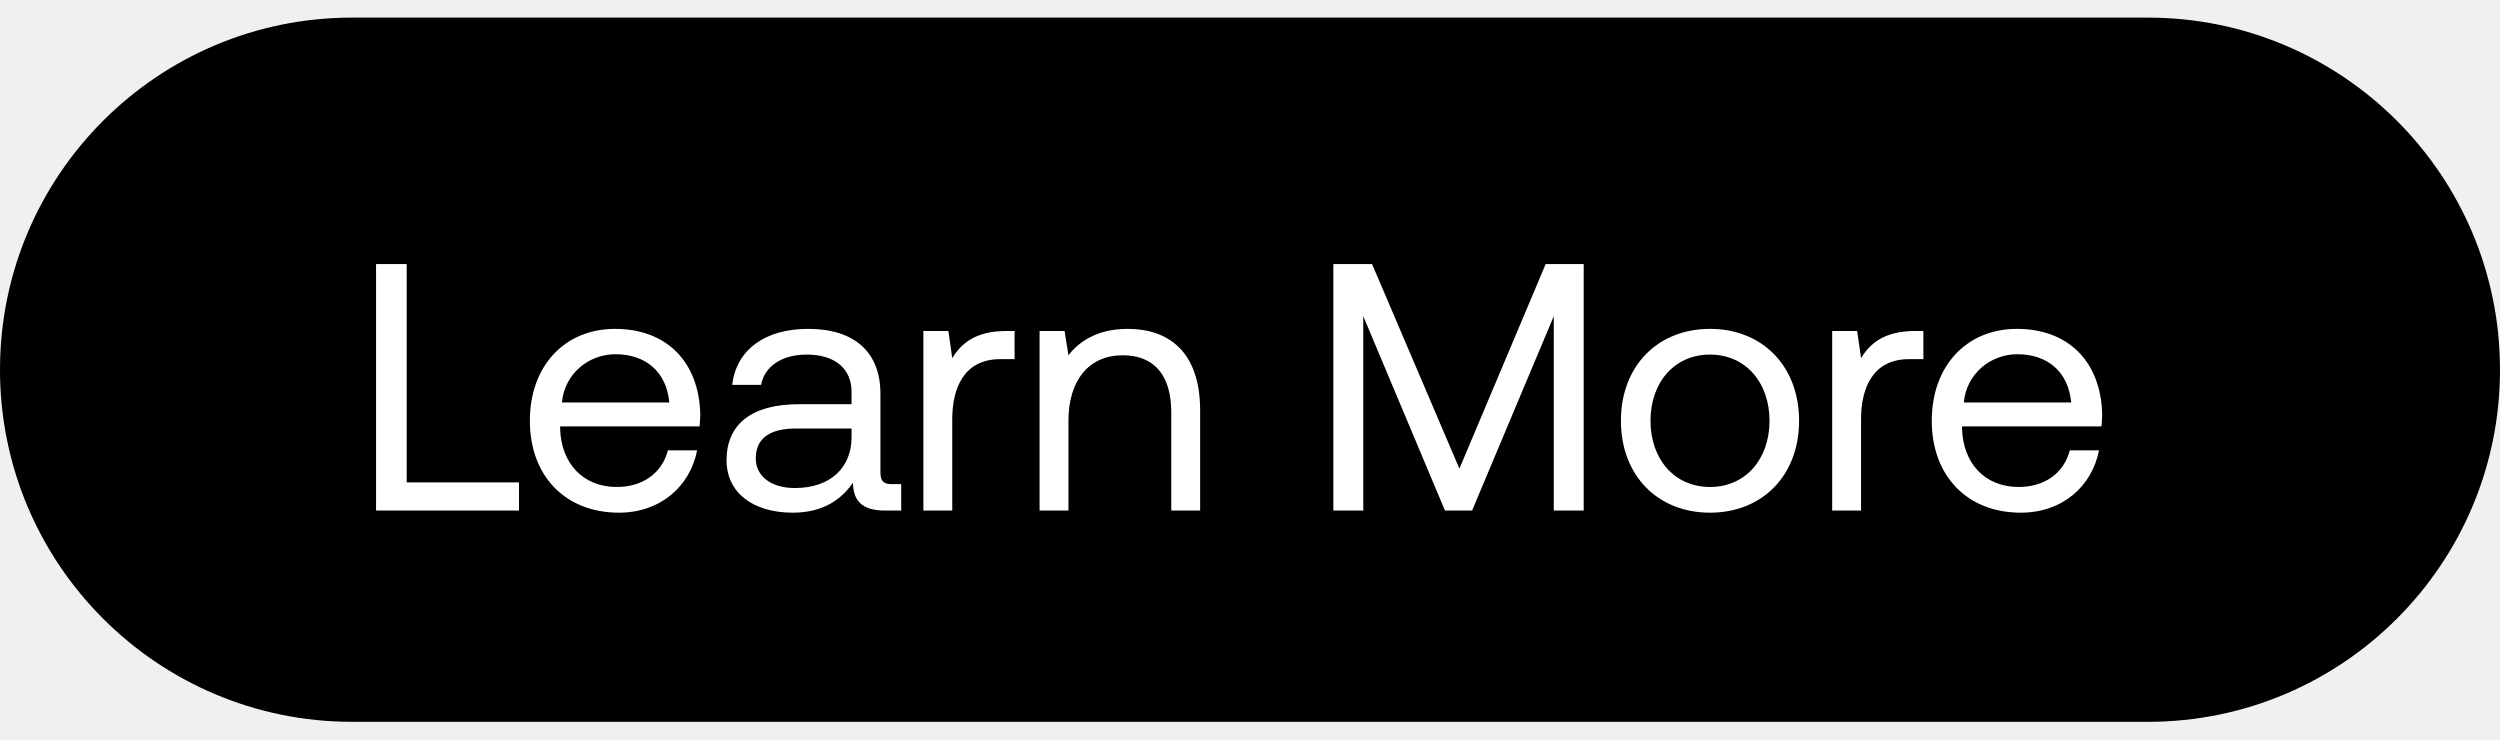
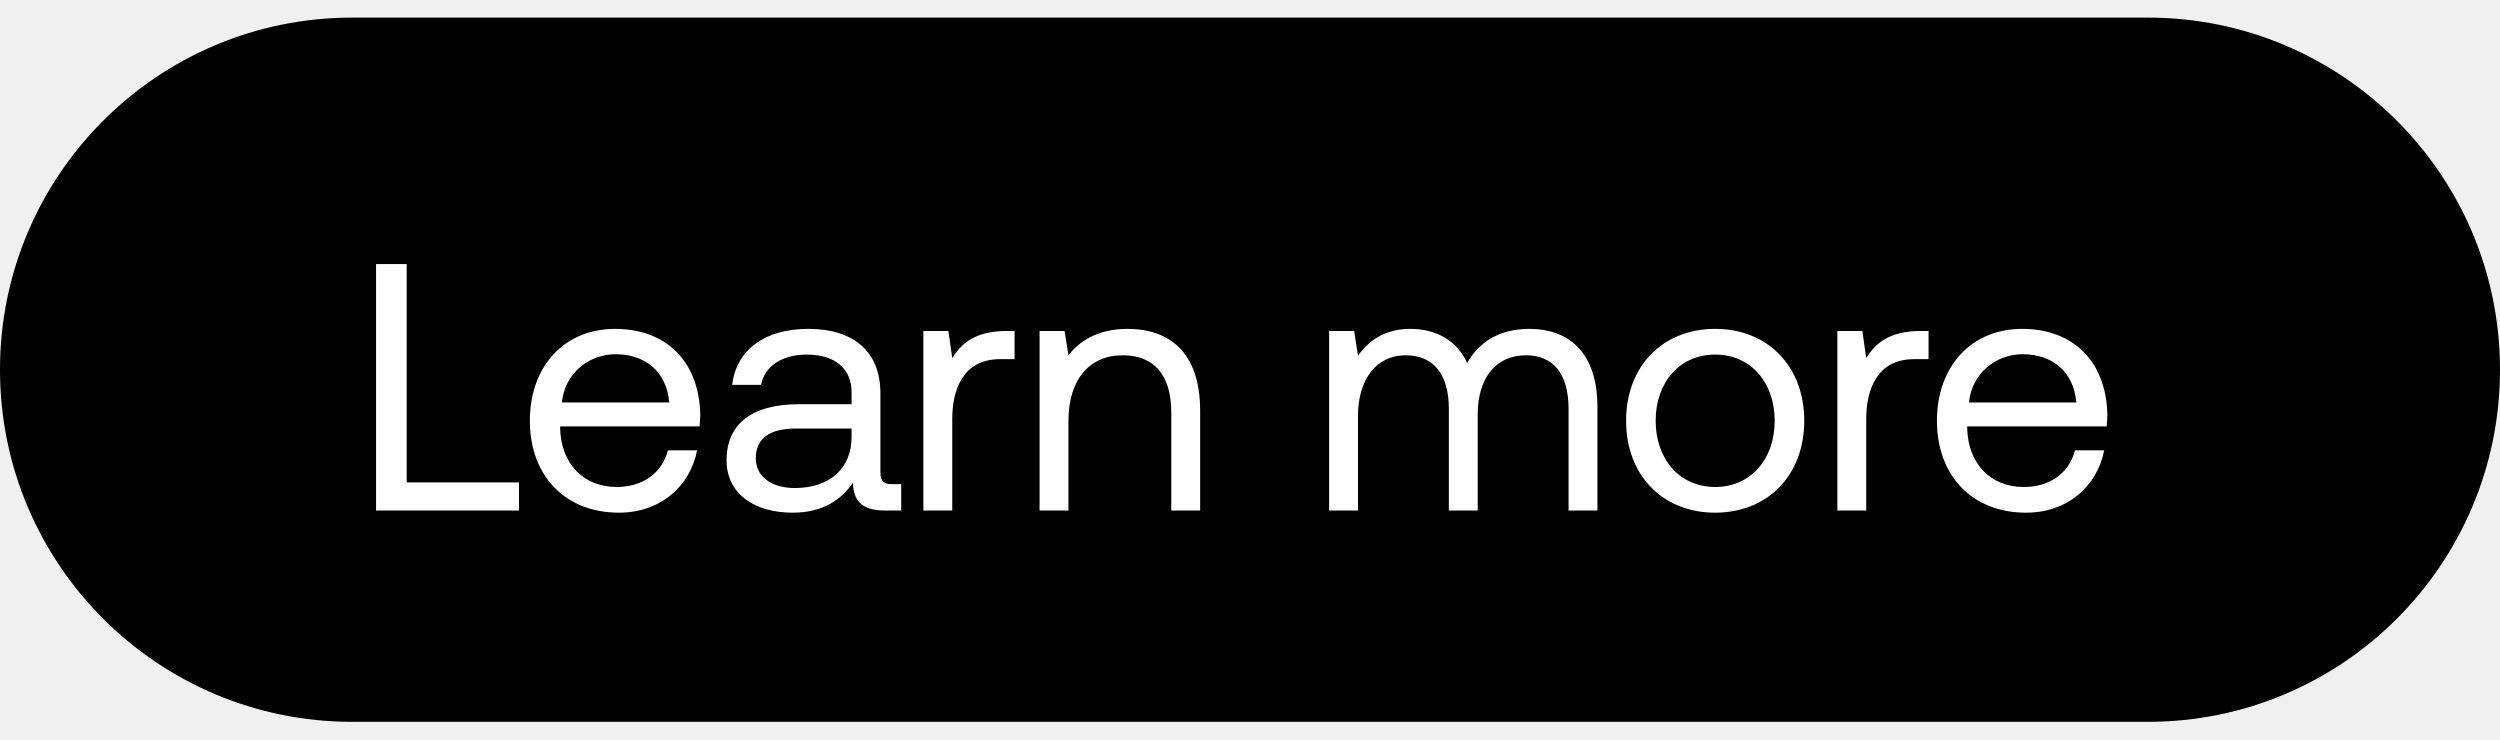
<svg xmlns="http://www.w3.org/2000/svg" width="71" height="21" viewBox="0 0 71 21" fill="none">
  <rect y=".5" width="71" height="20" rx="10" fill="#000" />
-   <path d="M14.74 14.5v-.8h-3.19V7.5h-.87v7h4.06zm2.838.06c1.18 0 2.02-.75 2.22-1.77h-.83c-.17.66-.73 1.04-1.45 1.04-.97 0-1.58-.68-1.61-1.65v-.07h3.96c.01-.12.02-.24.02-.35-.04-1.51-.98-2.42-2.42-2.42s-2.42 1.06-2.42 2.61c0 1.56 1 2.61 2.53 2.61zm-1.62-3.13c.08-.83.77-1.37 1.52-1.37.85 0 1.45.49 1.53 1.37h-3.05zm9.376 2.32c-.23 0-.33-.07-.33-.34v-2.23c0-1.19-.75-1.84-2.05-1.84-1.23 0-2.04.59-2.16 1.59h.82c.1-.52.58-.86 1.3-.86.8 0 1.27.4 1.27 1.06v.35h-1.5c-1.34 0-2.05.57-2.05 1.59 0 .93.76 1.49 1.88 1.49.88 0 1.39-.39 1.71-.85.01.5.24.79.92.79h.45v-.75h-.26zm-1.15-1.33c0 .85-.59 1.44-1.61 1.44-.68 0-1.11-.34-1.11-.84 0-.58.41-.85 1.14-.85h1.58v.25zm4.4-3.02c-.91 0-1.3.38-1.54.77l-.11-.77h-.71v5.1h.82v-2.6c0-.81.29-1.7 1.36-1.7h.41v-.8h-.23zm3.44-.06c-.86 0-1.38.36-1.68.75l-.11-.69h-.71v5.1h.82v-2.55c0-1.15.58-1.86 1.54-1.86.89 0 1.38.56 1.38 1.62v2.79h.82v-2.84c0-1.69-.91-2.32-2.06-2.32zm5.843 5.16h.85V8.98l2.32 5.52h.77l2.32-5.52v5.52h.85v-7h-1.08l-2.45 5.81-2.48-5.81h-1.1v7zm10.697.06c1.49 0 2.53-1.06 2.53-2.61 0-1.55-1.04-2.61-2.53-2.61-1.49 0-2.53 1.06-2.53 2.61 0 1.55 1.04 2.61 2.53 2.61zm0-.73c-1.01 0-1.69-.79-1.69-1.88 0-1.09.68-1.88 1.69-1.88 1.01 0 1.69.79 1.69 1.88 0 1.09-.68 1.88-1.69 1.88zm5.83-4.43c-.91 0-1.3.38-1.54.77l-.11-.77h-.71v5.1h.82v-2.6c0-.81.29-1.7 1.36-1.7h.41v-.8h-.23zm2.998 5.16c1.18 0 2.02-.75 2.22-1.77h-.83c-.17.66-.73 1.04-1.45 1.04-.97 0-1.58-.68-1.61-1.65v-.07h3.96c.01-.12.02-.24.02-.35-.04-1.51-.98-2.42-2.42-2.42s-2.42 1.06-2.42 2.61c0 1.56 1 2.61 2.53 2.61zm-1.62-3.13c.08-.83.77-1.37 1.52-1.37.85 0 1.45.49 1.53 1.37h-3.05z" fill="#fff" />
+   <path d="M14.74 14.5v-.8h-3.19V7.5h-.87v7h4.06zm2.838.06c1.18 0 2.02-.75 2.22-1.77h-.83c-.17.66-.73 1.04-1.45 1.04-.97 0-1.58-.68-1.61-1.65v-.07h3.96c.01-.12.02-.24.02-.35-.04-1.51-.98-2.42-2.42-2.42s-2.42 1.06-2.42 2.61c0 1.56 1 2.61 2.53 2.61zm-1.62-3.13c.08-.83.77-1.37 1.52-1.37.85 0 1.45.49 1.53 1.37h-3.05zm9.376 2.32c-.23 0-.33-.07-.33-.34v-2.23c0-1.19-.75-1.84-2.05-1.84-1.23 0-2.04.59-2.16 1.59h.82c.1-.52.58-.86 1.3-.86.8 0 1.27.4 1.27 1.06v.35h-1.5c-1.34 0-2.05.57-2.05 1.59 0 .93.76 1.49 1.88 1.49.88 0 1.39-.39 1.71-.85.01.5.24.79.92.79h.45v-.75h-.26zm-1.15-1.33c0 .85-.59 1.44-1.61 1.44-.68 0-1.11-.34-1.11-.84 0-.58.41-.85 1.14-.85h1.58v.25zm4.4-3.02c-.91 0-1.3.38-1.54.77l-.11-.77h-.71v5.1h.82v-2.6c0-.81.29-1.7 1.36-1.7h.41v-.8h-.23zm3.44-.06c-.86 0-1.38.36-1.68.75l-.11-.69h-.71v5.1h.82v-2.55c0-1.15.58-1.86 1.54-1.86.89 0 1.38.56 1.38 1.62v2.79h.82v-2.84c0-1.69-.91-2.32-2.06-2.32zm11.413 0c-.91 0-1.46.42-1.77.97-.29-.65-.9-.97-1.61-.97-.79 0-1.22.39-1.49.76l-.11-.7h-.71v5.1h.82v-2.69c0-1.02.51-1.72 1.35-1.72.78 0 1.23.52 1.23 1.52v2.89h.82v-2.73c0-1.04.52-1.68 1.37-1.68.77 0 1.21.52 1.21 1.52v2.89h.82v-2.94c0-1.61-.87-2.22-1.93-2.22zm5.274 5.22c1.49 0 2.53-1.06 2.53-2.61 0-1.55-1.04-2.61-2.53-2.61-1.49 0-2.53 1.06-2.53 2.61 0 1.55 1.04 2.61 2.53 2.61zm0-.73c-1.01 0-1.69-.79-1.69-1.88 0-1.09.68-1.88 1.69-1.88 1.01 0 1.69.79 1.69 1.88 0 1.09-.68 1.88-1.69 1.88zm5.83-4.43c-.91 0-1.3.38-1.54.77l-.11-.77h-.71v5.1h.82v-2.6c0-.81.29-1.7 1.36-1.7h.41v-.8h-.23zm2.998 5.16c1.18 0 2.02-.75 2.22-1.77h-.83c-.17.66-.73 1.04-1.45 1.04-.97 0-1.58-.68-1.61-1.65v-.07h3.96c.01-.12.02-.24.02-.35-.04-1.51-.98-2.42-2.42-2.42s-2.42 1.06-2.42 2.61c0 1.56 1 2.61 2.53 2.61zm-1.62-3.13c.08-.83.77-1.37 1.52-1.37.85 0 1.45.49 1.53 1.37h-3.05z" fill="#fff" />
</svg>
